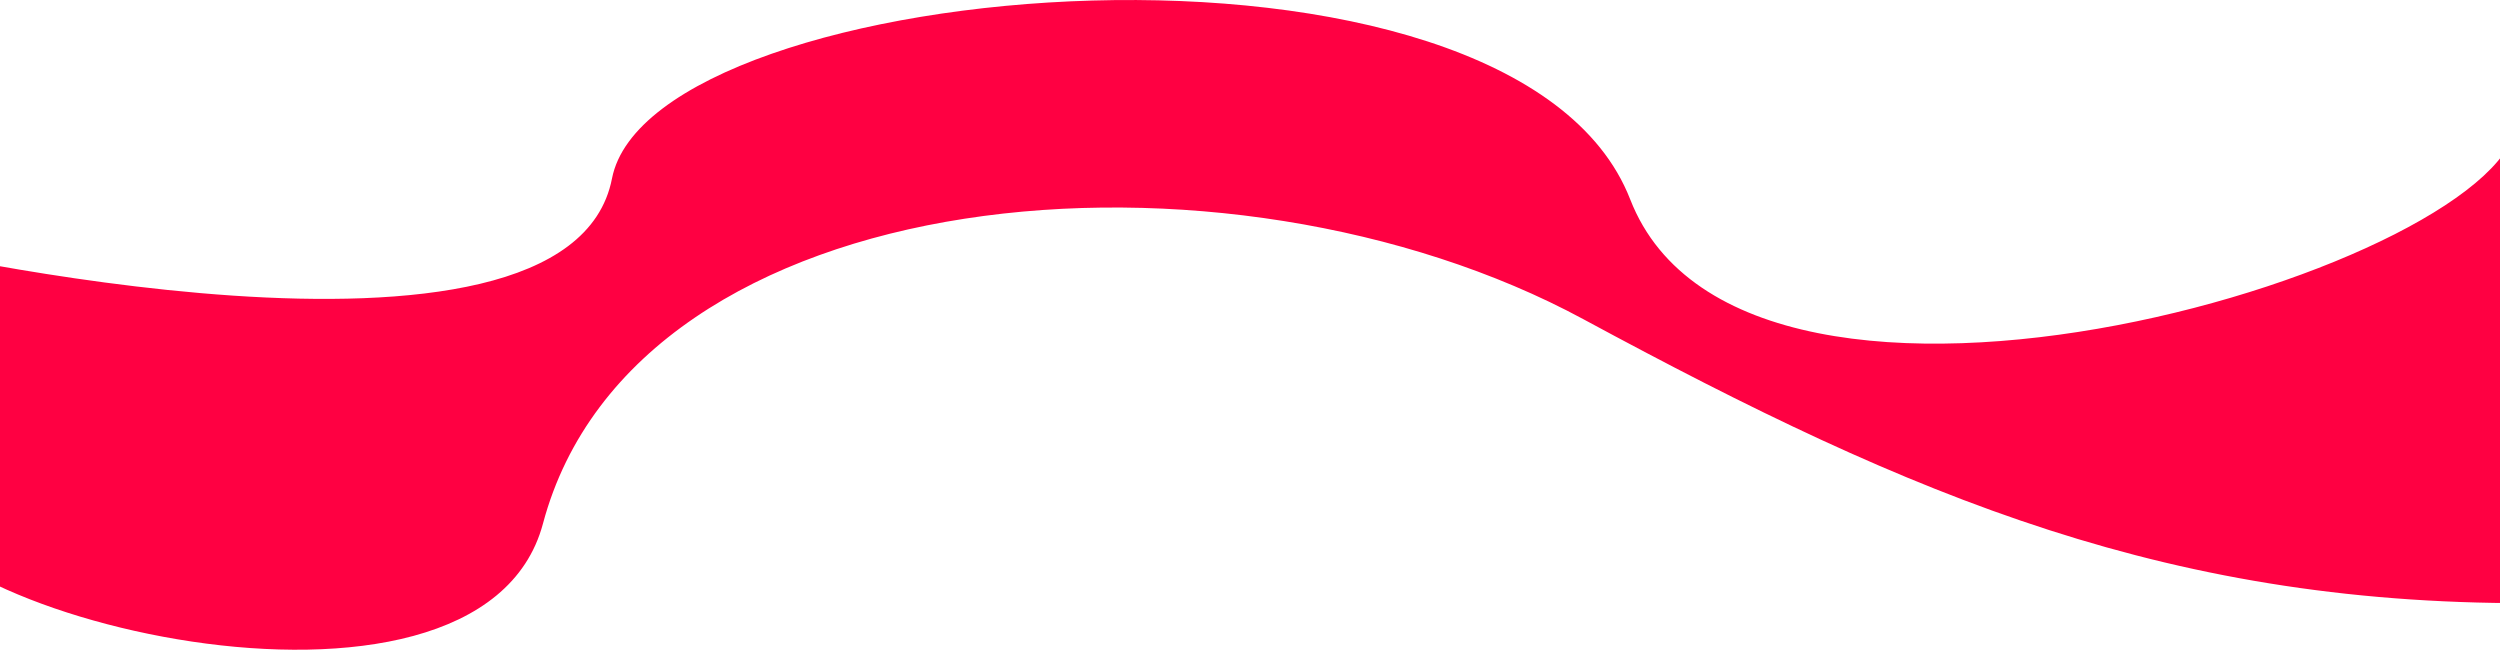
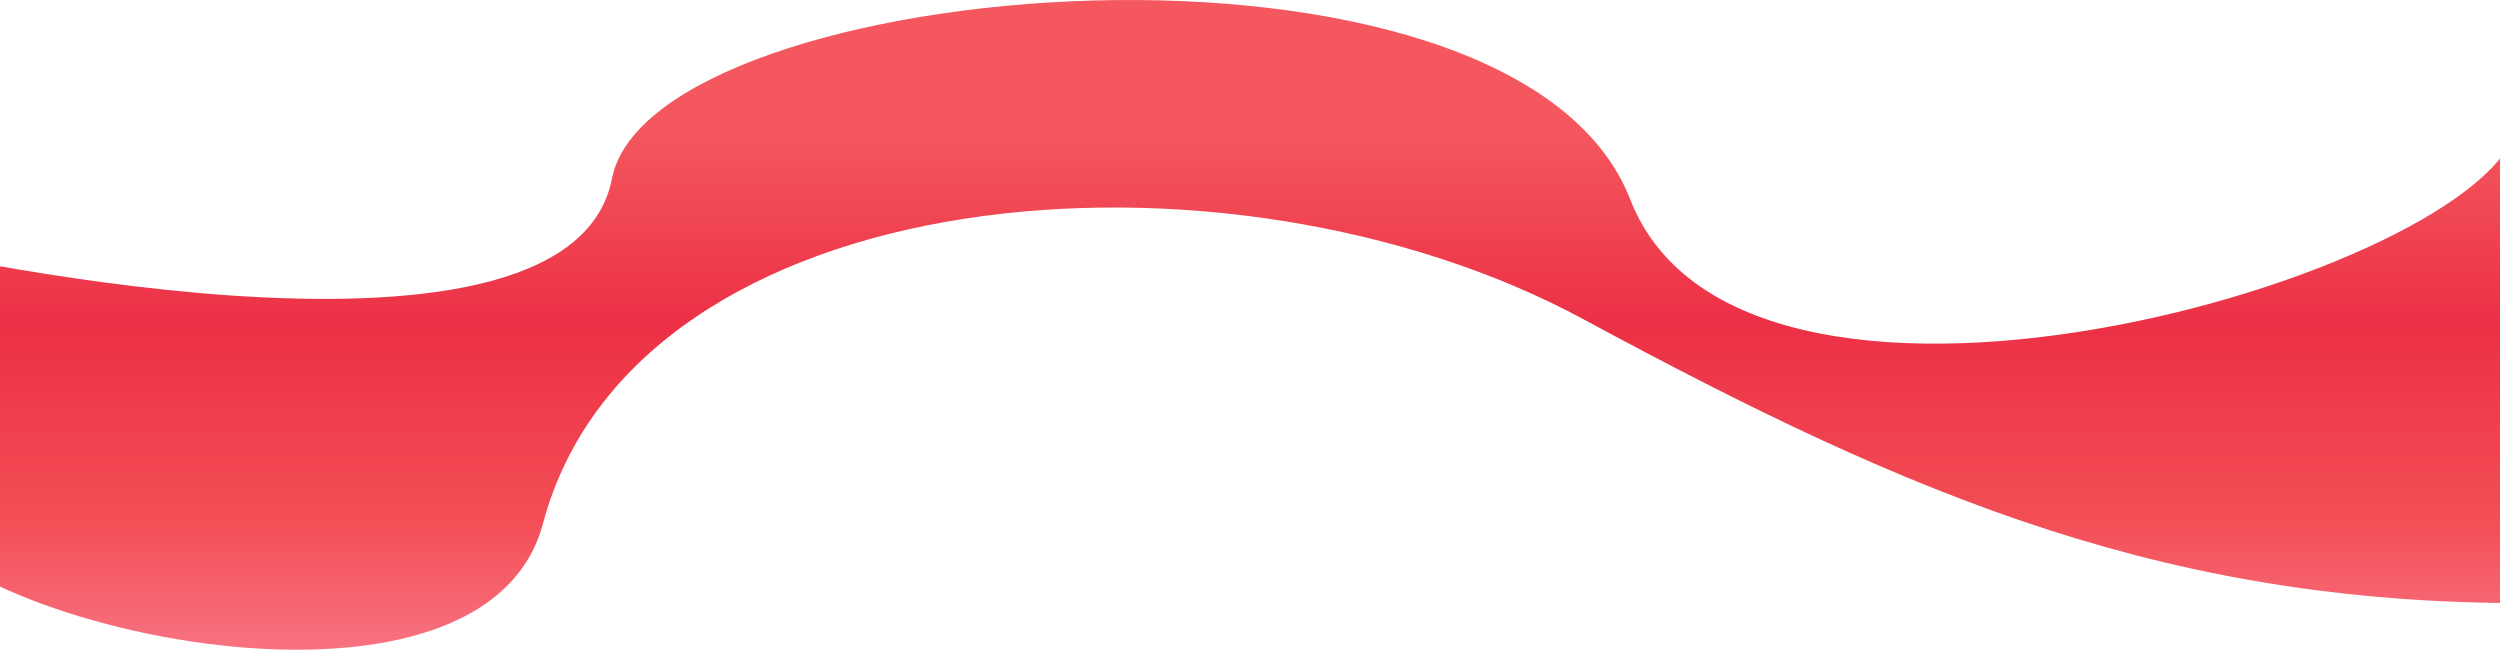
<svg xmlns="http://www.w3.org/2000/svg" width="1920" height="499" viewBox="0 0 1920 499">
  <defs>
    <style>
      .cls-1 {
-         fill: #ff0042;
        fill-rule: evenodd;
+         fill: url(#linear-gradient);
      }
    </style>
+     <linearGradient id="linear-gradient" x1="1006.44" y1="770.875" x2="1006.44" y2="271.875" gradientUnits="userSpaceOnUse">
+       <stop offset="0" stop-color="#f87281" />
+       <stop offset="0.2" stop-color="#f34e55" />
+       <stop offset="0.5" stop-color="#ec3045" />
+       <stop offset="0.796" stop-color="#f4575e" />
+       <stop offset="1" stop-color="#f4575e" />
+     </linearGradient>
  </defs>
-   <path id="Shape_2_copy" data-name="Shape 2 copy" class="cls-1" d="M-87,459s523.282,123.1,557-50c30.488-156.512,692.61-213.39,782,16s681,48.976,681-62,73.88,35.829,78,49,230.71,319.658-56,323-483.88-80.157-739-218C942.688,369.326,488.4,406.61,417,674,368.177,856.85-88.858,741.784-76,647-62.46,547.192-87,459-87,459Z" transform="translate(0 -271.875)" />
+   <path id="Shape_2_copy_4" data-name="Shape 2 copy 4" class="cls-1" d="M-87,459s523.282,123.1,557-50c30.488-156.512,692.61-213.39,782,16s681,48.976,681-62,73.88,35.829,78,49,230.71,319.658-56,323-483.88-80.157-739-218C942.688,369.326,488.4,406.61,417,674,368.177,856.85-88.858,741.784-76,647-62.46,547.192-87,459-87,459Z" transform="translate(0 -271.875)" />
</svg>
